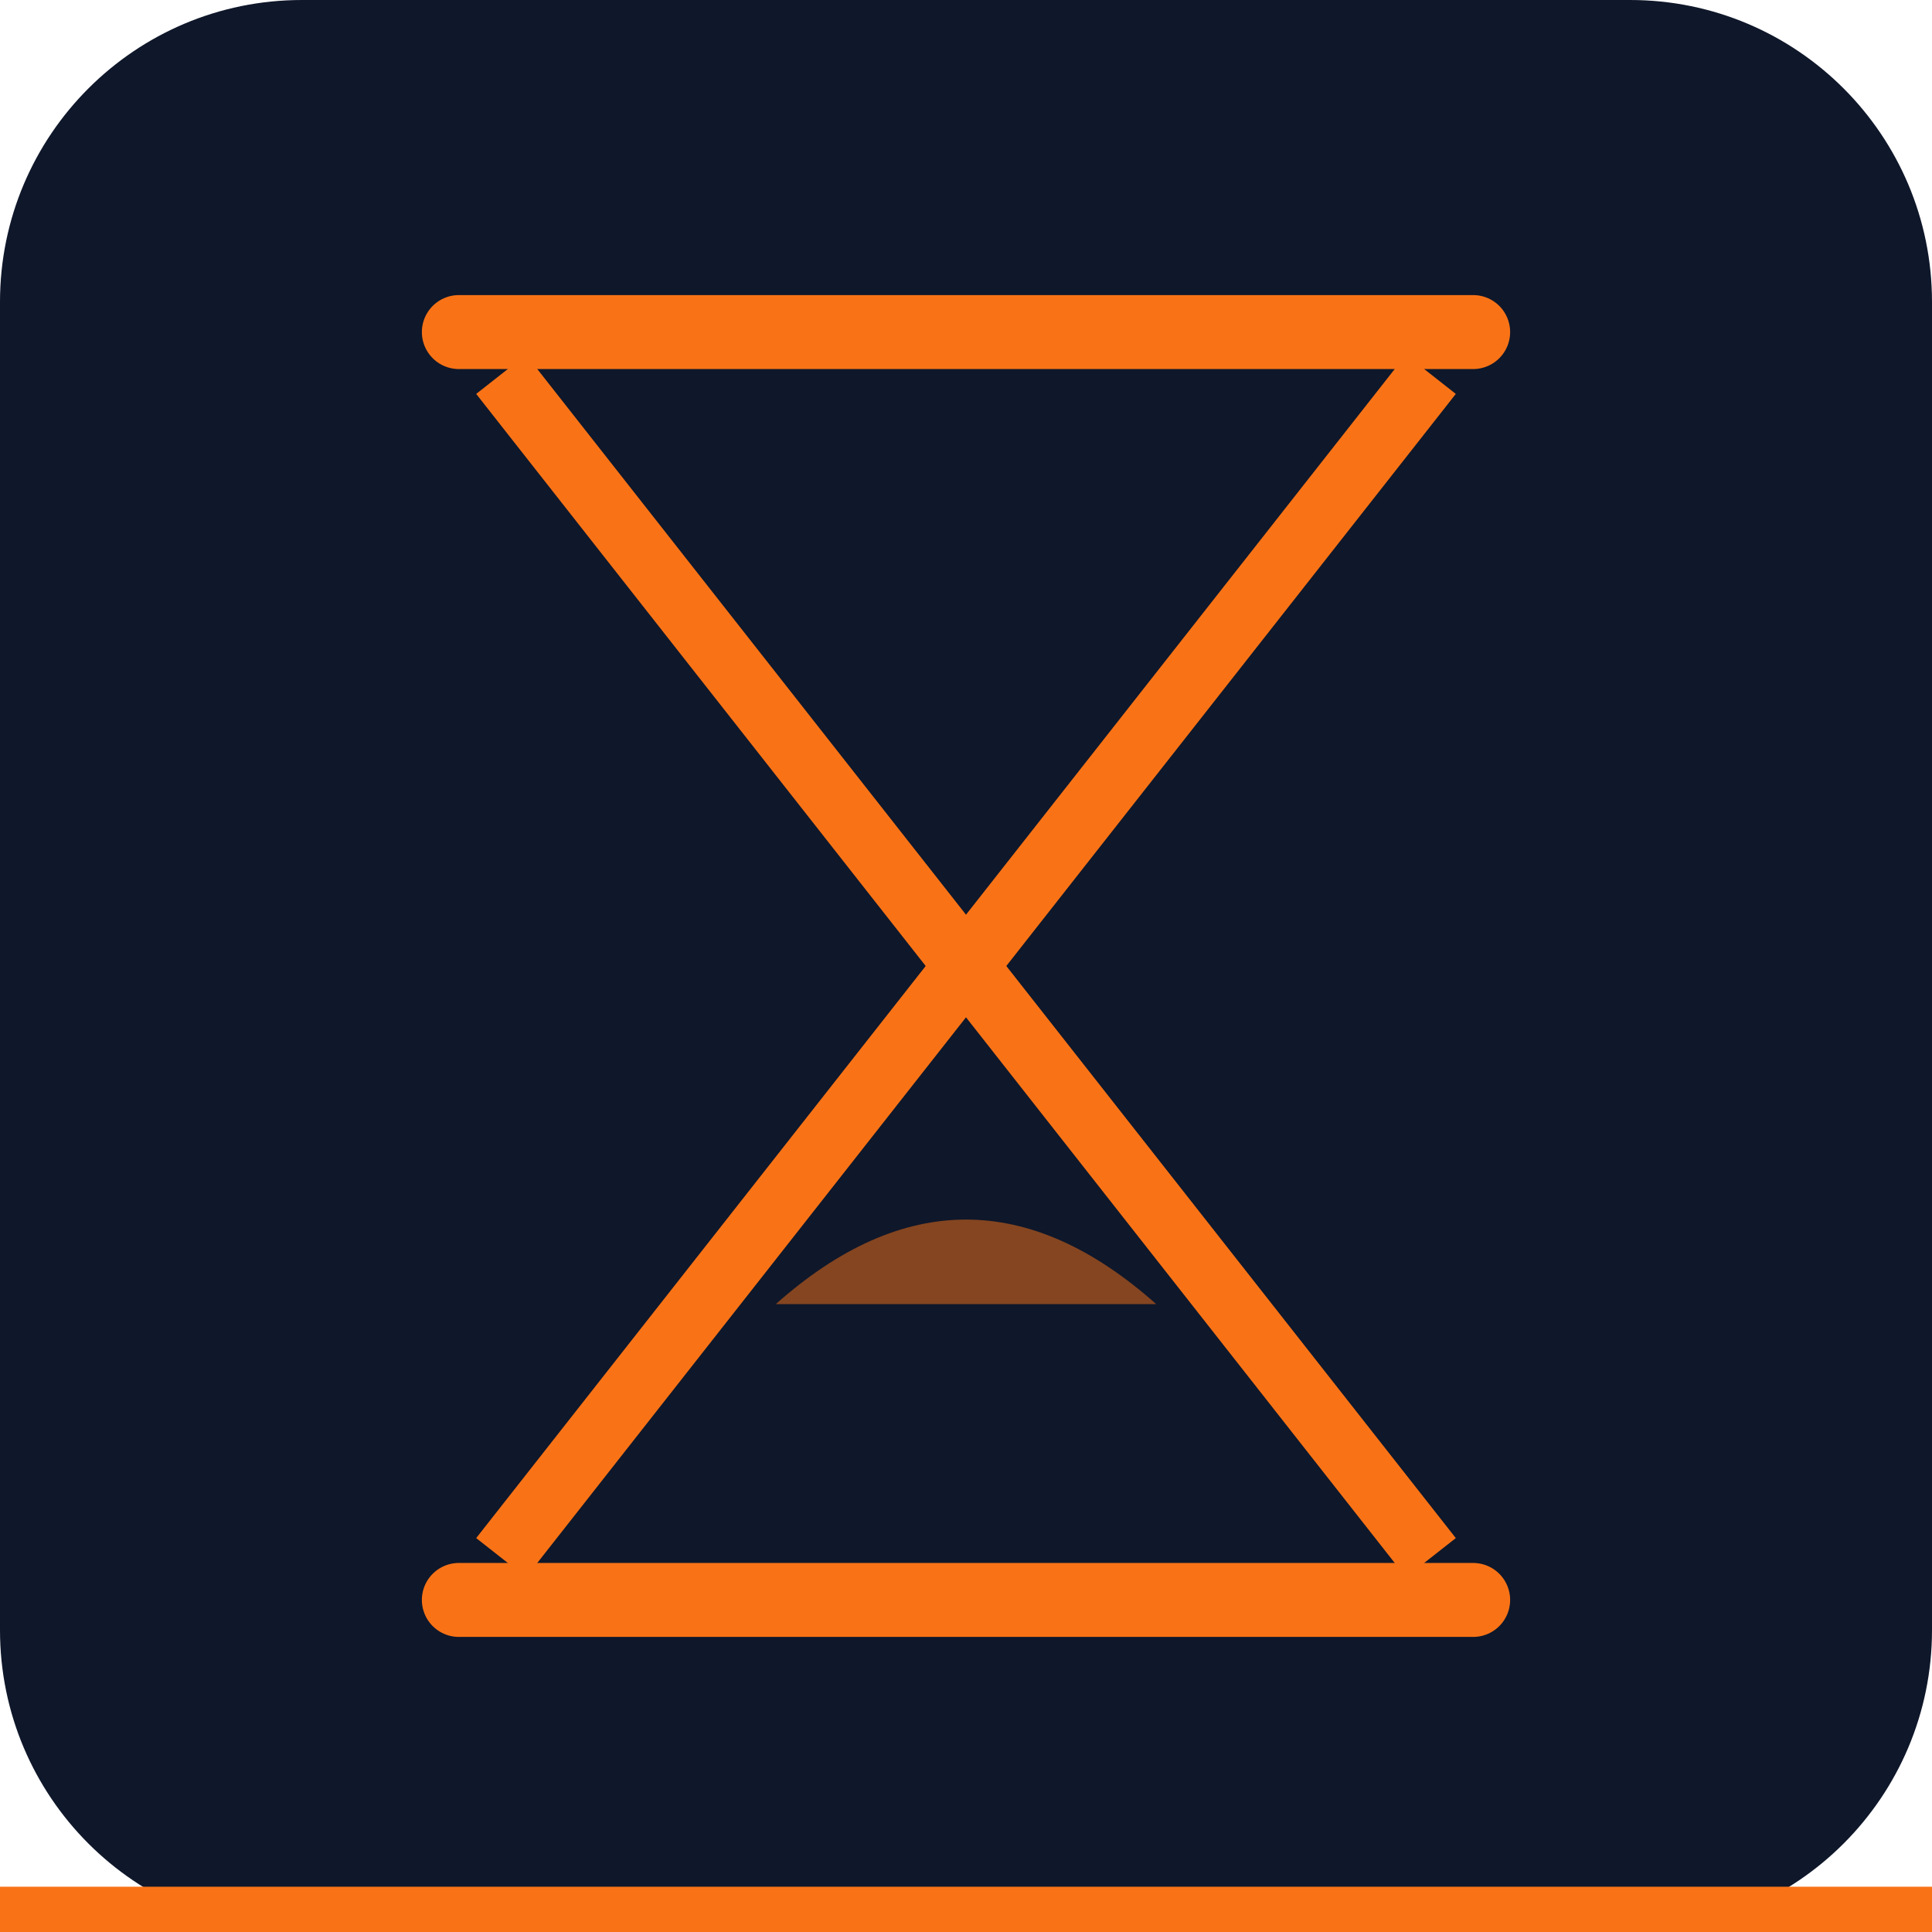
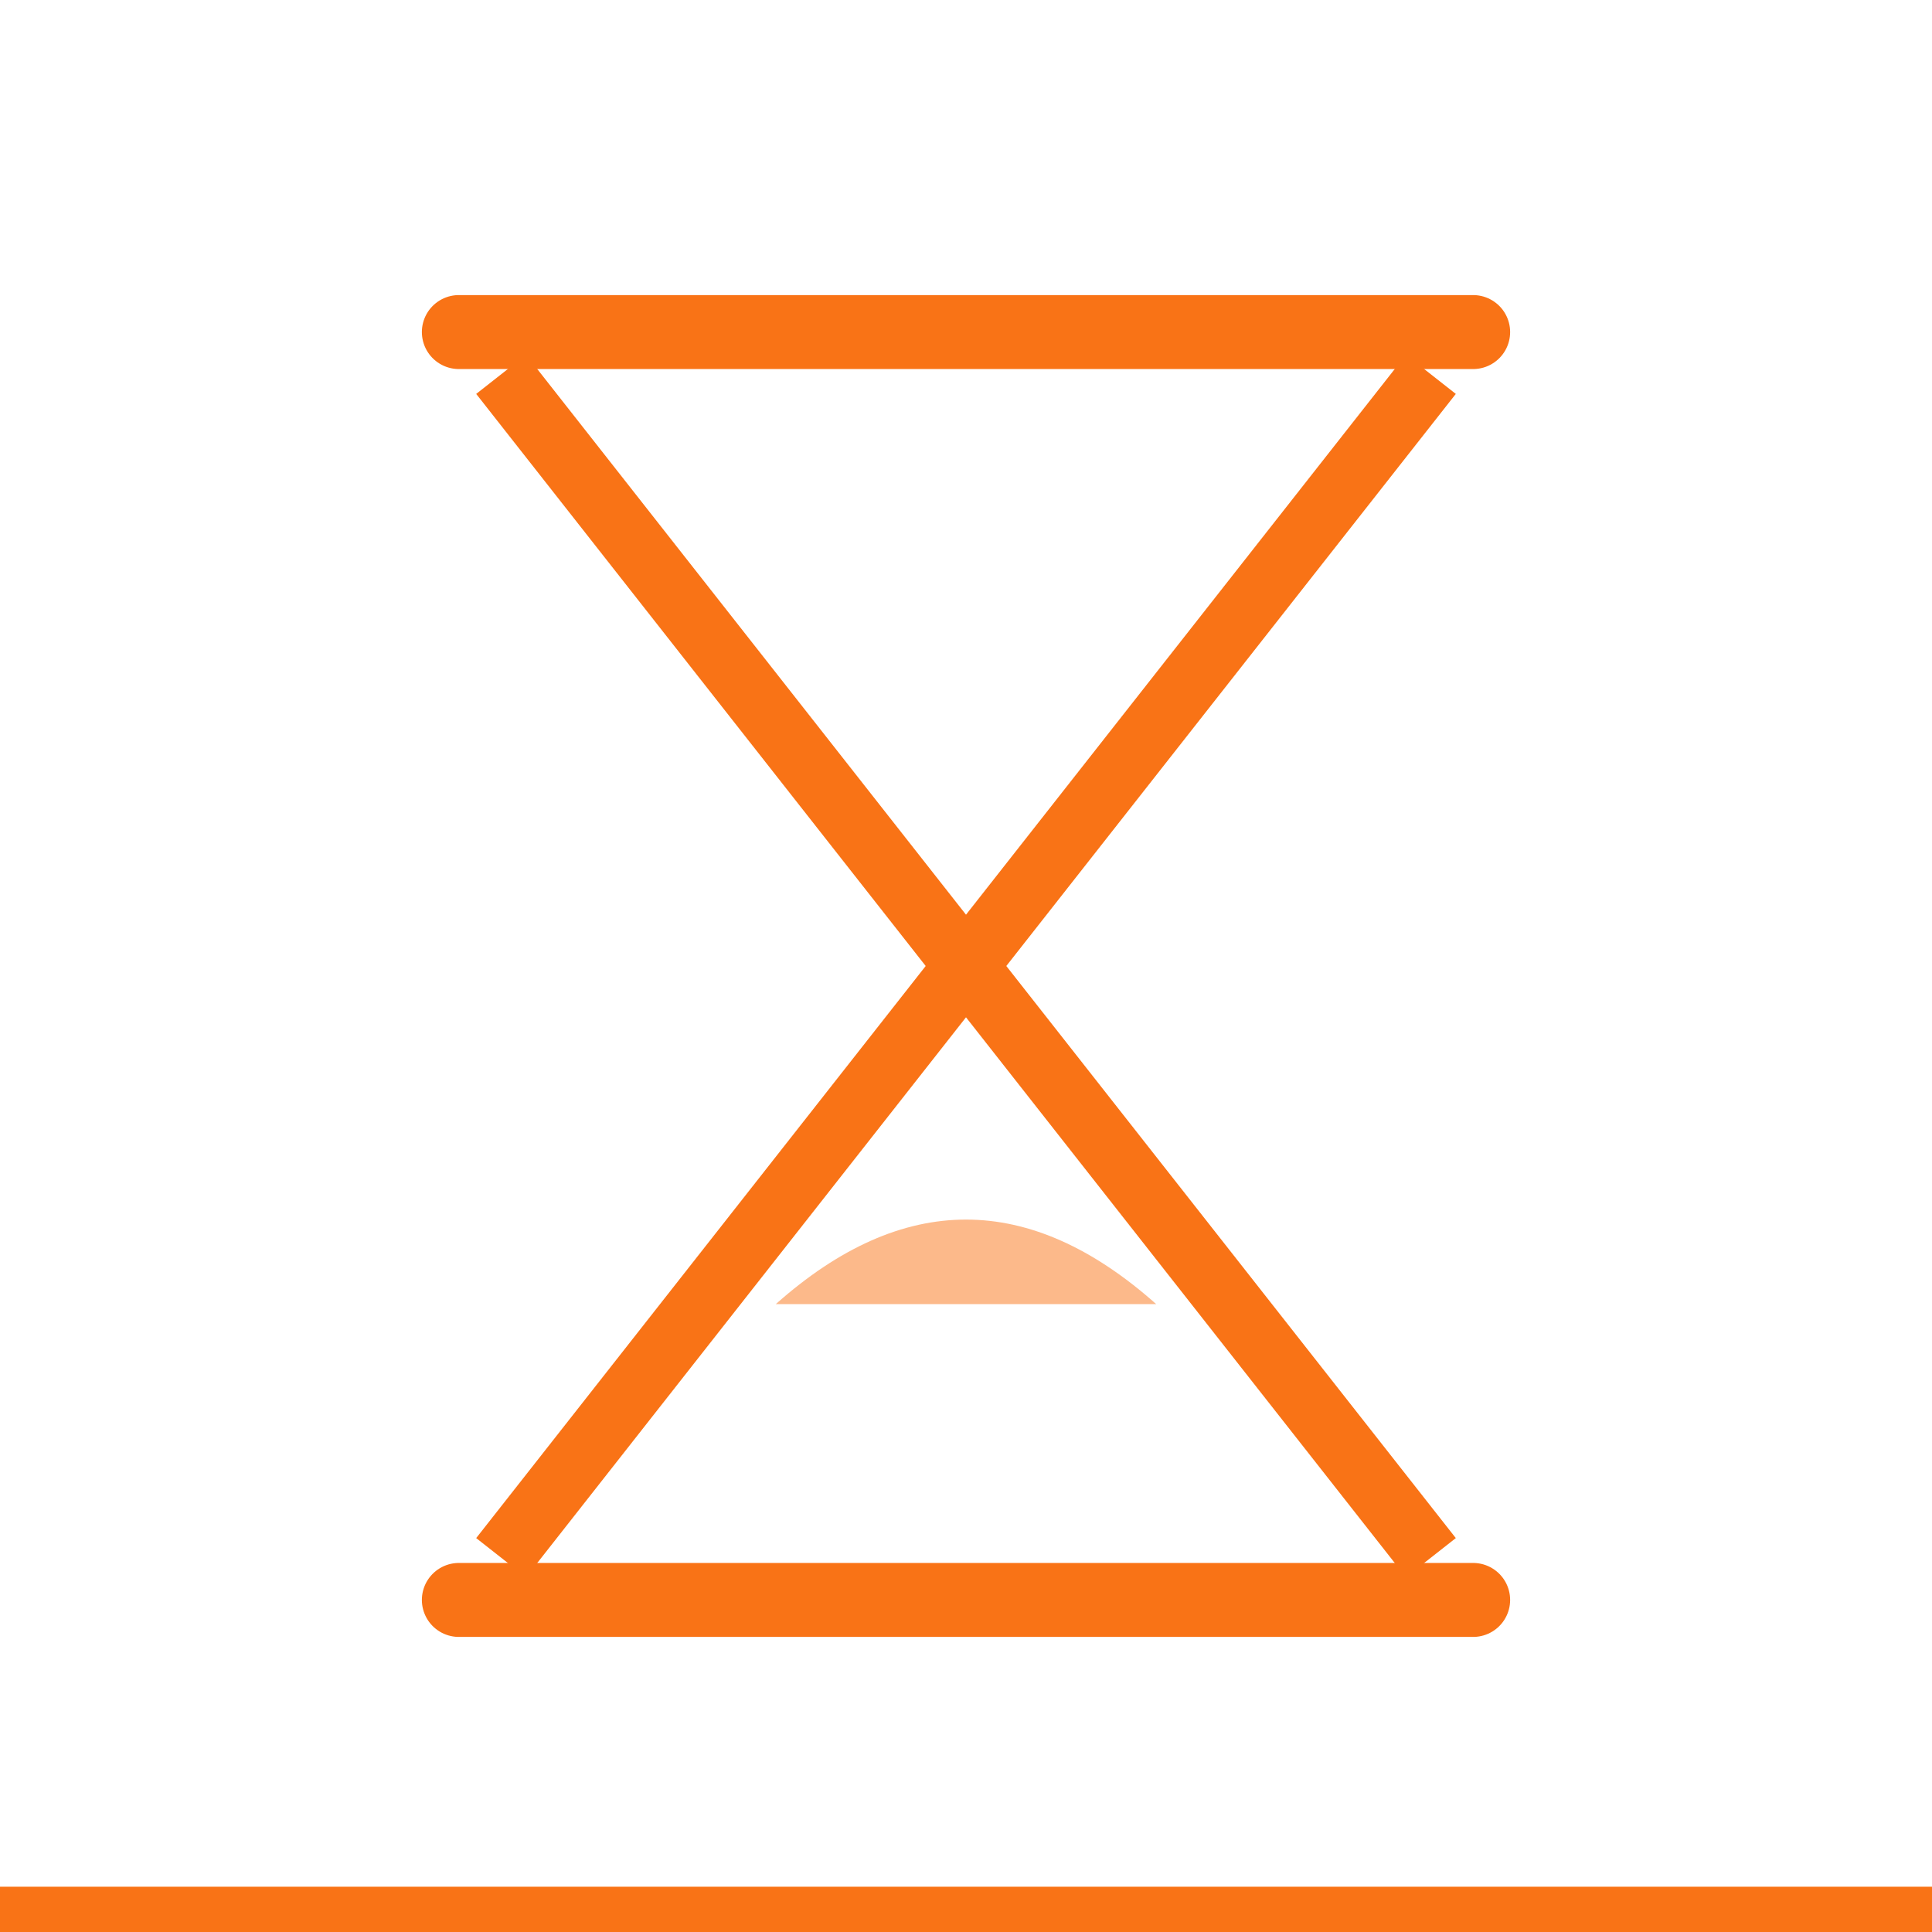
<svg xmlns="http://www.w3.org/2000/svg" viewBox="0 0 128 128" width="128" height="128">
-   <rect width="128" height="128" rx="20" fill="#0f172a" />
  <g transform="translate(64 64) scale(1.4) translate(-64 -64)">
    <line x1="40" y1="34" x2="88" y2="34" stroke="#f97316" stroke-width="3.5" stroke-linecap="round" />
    <line x1="40" y1="94" x2="88" y2="94" stroke="#f97316" stroke-width="3.5" stroke-linecap="round" />
    <path d="M42 36 L64 64 L86 36" fill="none" stroke="#f97316" stroke-width="3" stroke-linejoin="round" />
    <path d="M42 92 L64 64 L86 92" fill="none" stroke="#f97316" stroke-width="3" stroke-linejoin="round" />
    <path d="M55 80 Q64 72 73 80" fill="#f97316" opacity="0.5" />
  </g>
  <rect x="0" y="125" width="128" height="3" fill="#f97316" />
</svg>
